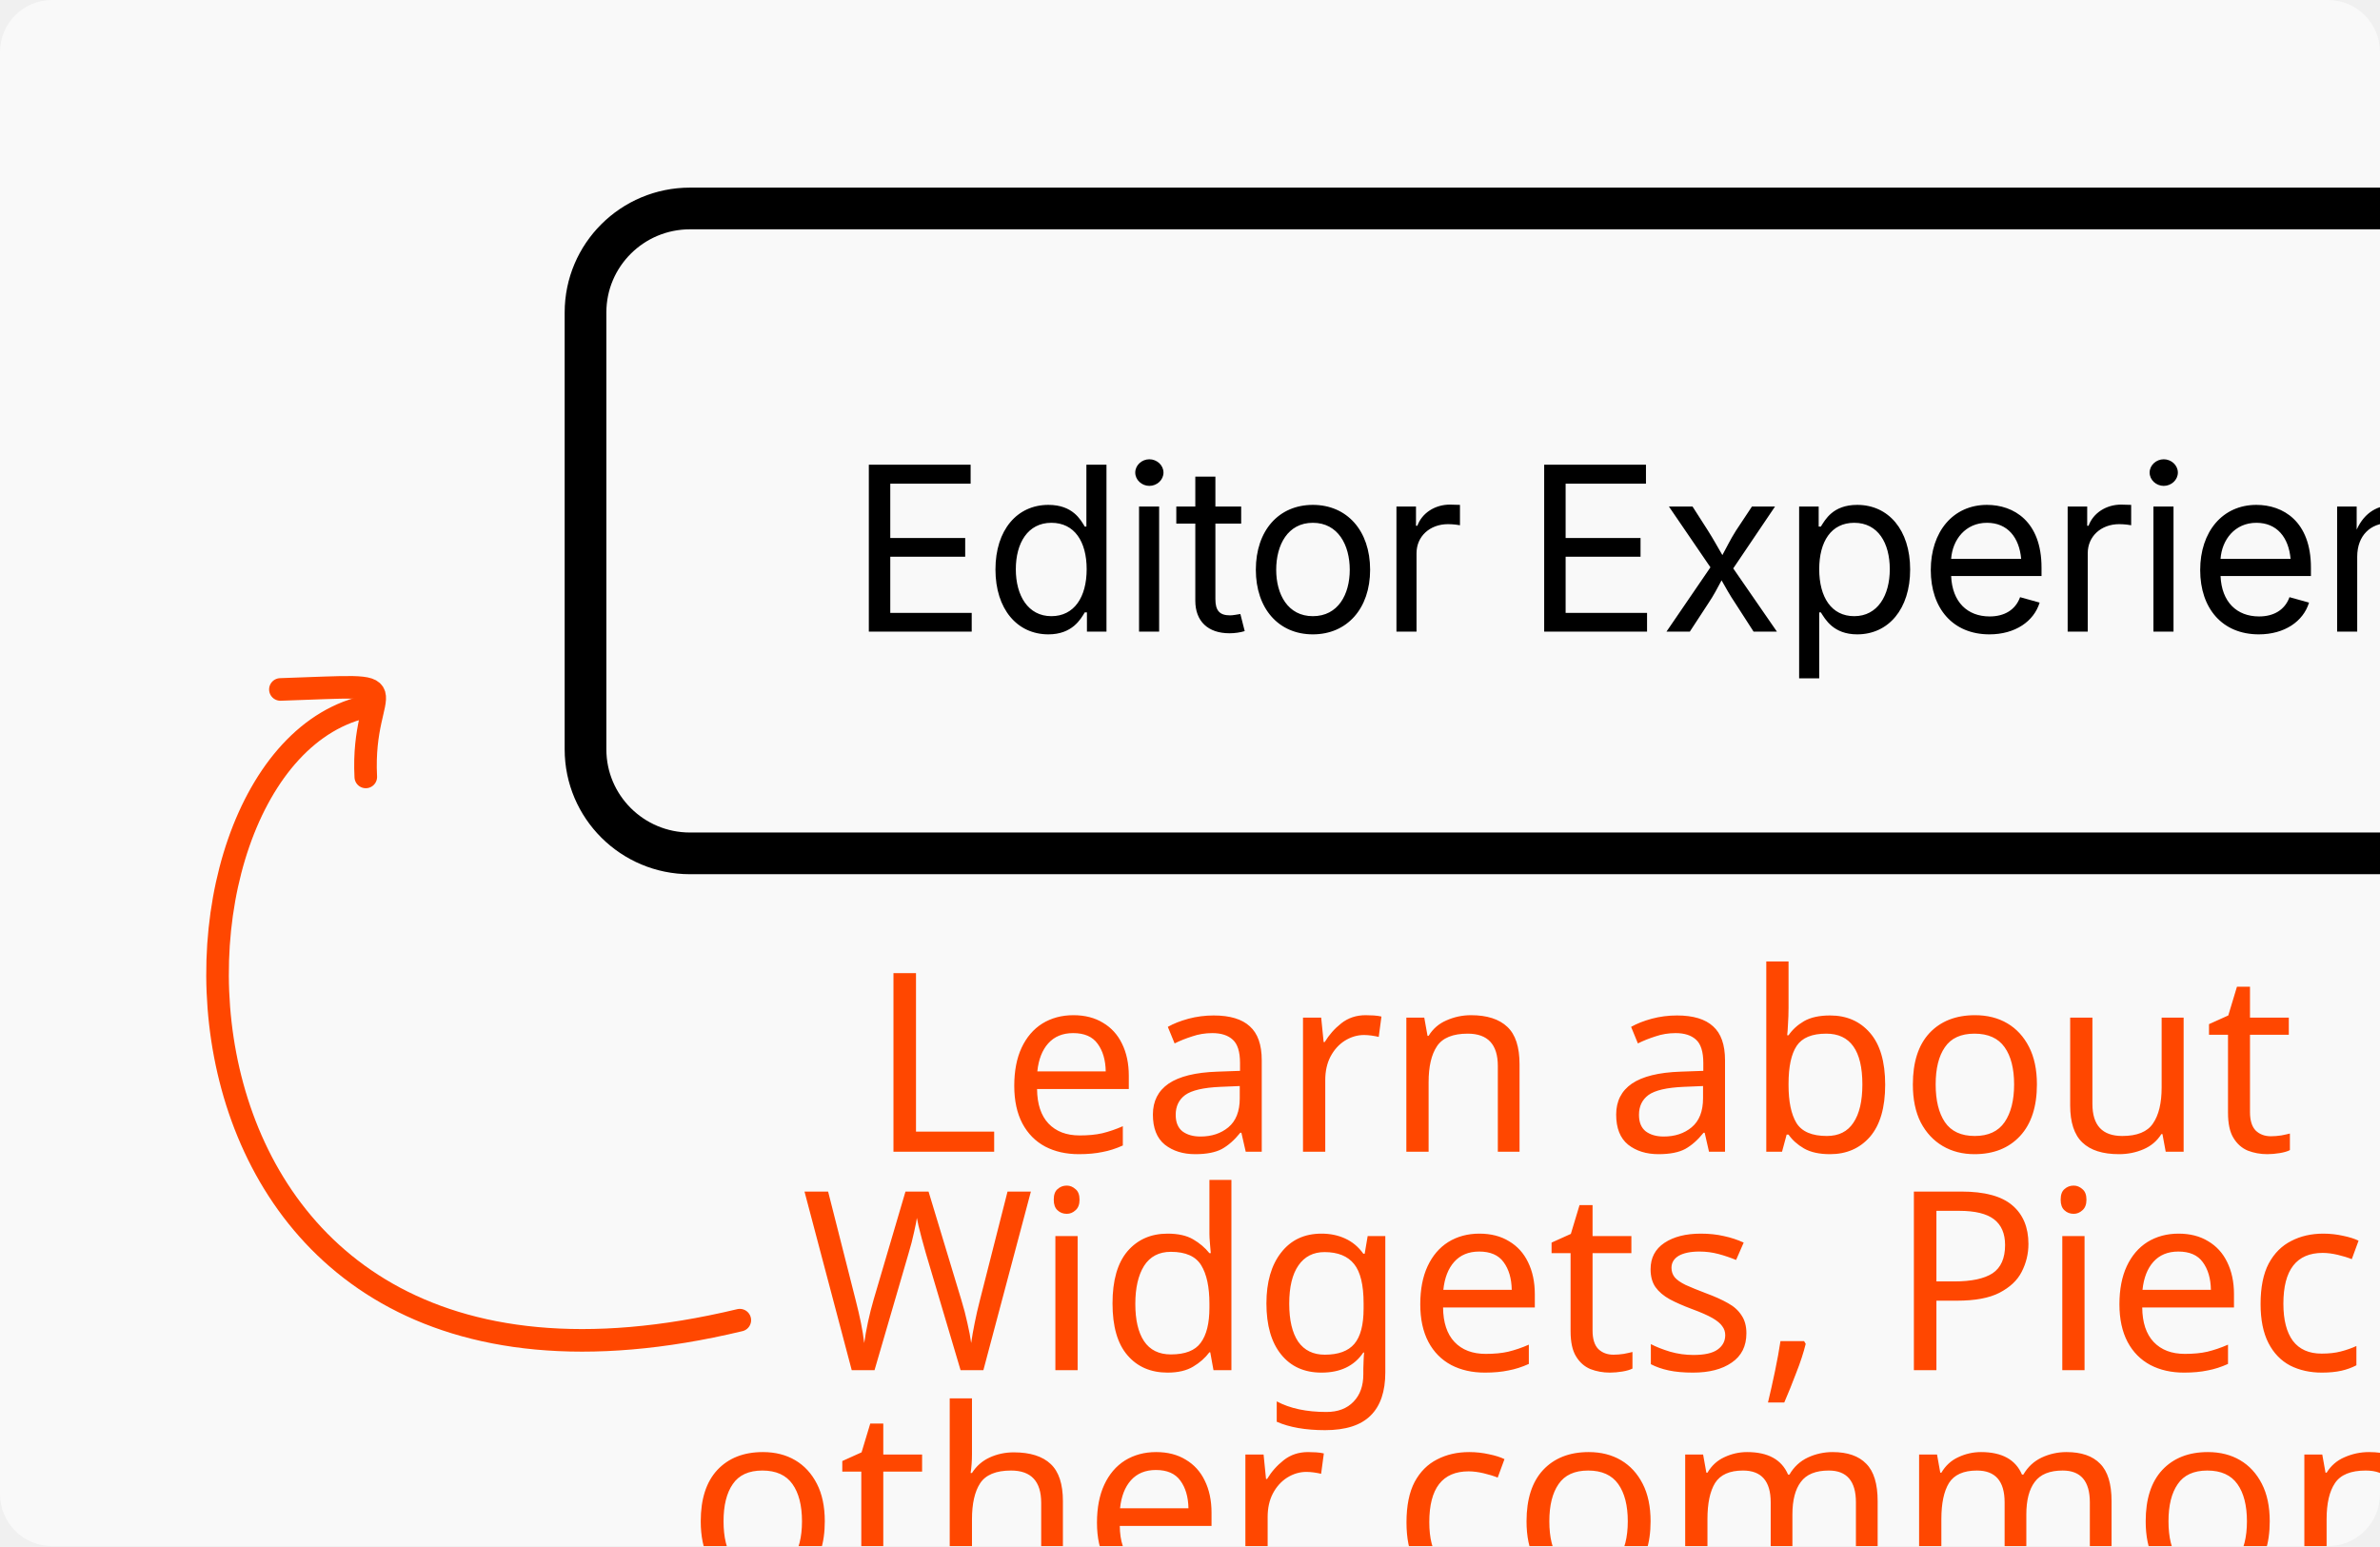
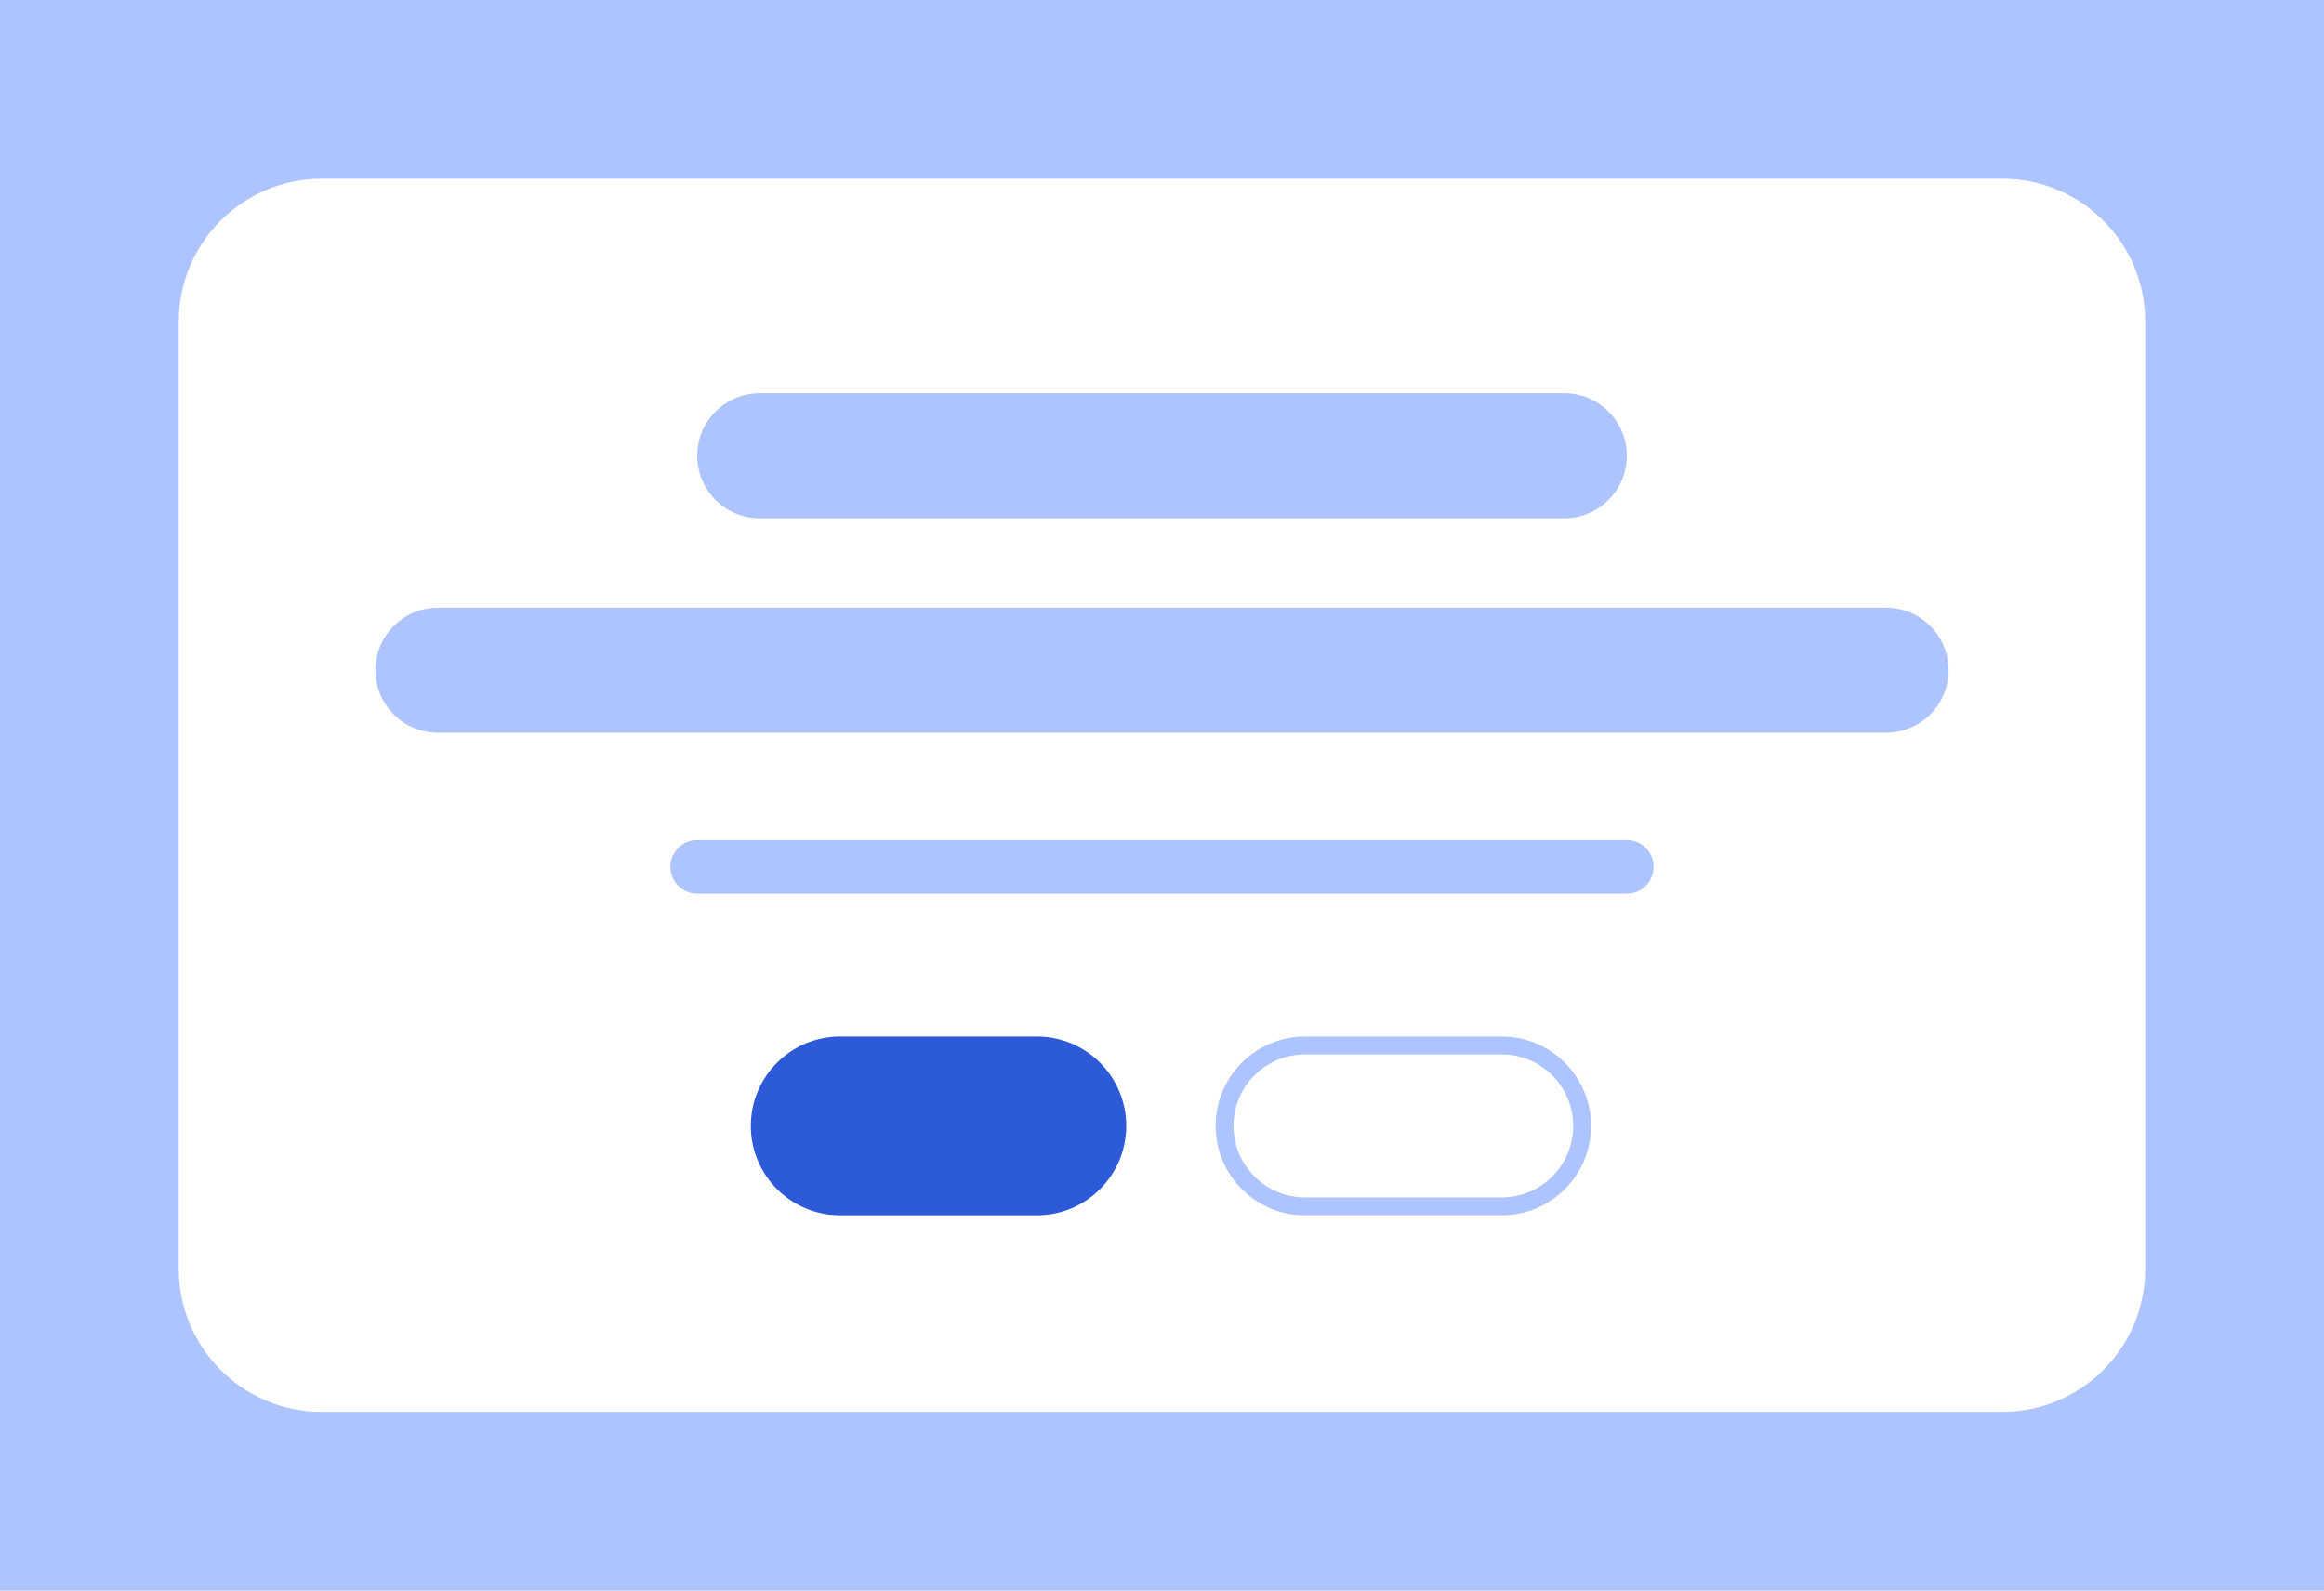
- <svg xmlns="http://www.w3.org/2000/svg" xmlns:xlink="http://www.w3.org/1999/xlink" width="137px" height="89px" viewBox="0 0 137 89" version="1.1">
+ <svg xmlns="http://www.w3.org/2000/svg" xmlns:xlink="http://www.w3.org/1999/xlink" width="130px" height="89px" viewBox="0 0 130 89" version="1.1">
  <defs>
-     <rect id="path-1" x="0" y="0" width="137" height="89" rx="3" />
+     <path d="M0,0 L130,0 L130,89 L0,89 L0,0 Z" id="path-1" />
  </defs>
-   <g id="Widget-Preview" stroke="none" stroke-width="1" fill="none" fill-rule="evenodd">
-     <g id="Group-Copy" transform="translate(-181, -1171)">
-       <g id="Group-6" transform="translate(30, 462)">
-         <g id="Group-8" transform="translate(0, 512)">
-           <g id="Group-5-Copy-9" transform="translate(150, 197)">
-             <g id="Bitmap" transform="translate(1, 0)">
-               <mask id="mask-2" fill="white">
-                 <use xlink:href="#path-1" />
-               </mask>
-               <use id="Mask" fill="#F9F9F9" fill-rule="nonzero" xlink:href="#path-1" />
-               <g id="Group-15" mask="url(#mask-2)">
-                 <g transform="translate(9.743019, 12)">
-                   <path d="M29.974,0 L153.244,0 C156.565,0 159.257,2.681 159.257,5.987 L159.257,31.134 C159.257,34.441 156.565,37.122 153.244,37.122 L29.974,37.122 C26.653,37.122 23.961,34.441 23.961,31.134 L23.961,5.987 C23.961,2.681 26.653,0 29.974,0" id="Shape" stroke="#000000" stroke-width="2.4" fill="none" fill-rule="nonzero" />
-                   <text id="Editor-Experience" stroke="none" fill="#000000" fill-rule="nonzero" font-family="Inter-Medium, Inter" font-size="13.2" font-weight="400" letter-spacing="-0.162">
-                     <tspan x="39.113" y="24.359">Editor Experience</tspan>
-                   </text>
-                   <text id="Learn-about-Pages," stroke="none" fill="none" fill-rule="nonzero" font-family="NanumPen, Nanum Pen" font-size="14.4" font-weight="normal">
-                     <tspan x="40.298" y="54.296" fill="#FF4700">Learn about Pages,</tspan>
-                   </text>
-                   <text id="Widgets,-Pieces-and" stroke="none" fill="none" fill-rule="nonzero" font-family="NanumPen, Nanum Pen" font-size="14.4" font-weight="normal">
-                     <tspan x="36.394" y="66.87" fill="#FF4700">Widgets, Pieces and</tspan>
-                   </text>
-                   <text id="other-common-building" stroke="none" fill="none" fill-rule="nonzero" font-family="NanumPen, Nanum Pen" font-size="14.4" font-weight="normal">
-                     <tspan x="29.798" y="79.443" fill="#FF4700">other common building</tspan>
-                   </text>
-                   <path d="M28.324,64.545 C41.605,59.925 36.34,19.101 2.257,32.508" id="Path" stroke="#FF4700" stroke-width="1.3" fill="none" stroke-linecap="round" stroke-linejoin="bevel" transform="translate(18.65077, 47.18109) rotate(-172) translate(-18.65077, -47.18109) " />
-                   <path d="M10.233,26.609 C12.463,34.452 11.947,30.95 6.536,32.596" id="Path" stroke="#FF4700" stroke-width="1.3" fill="none" stroke-linecap="round" stroke-linejoin="bevel" transform="translate(9.004917, 29.60234) rotate(-76) translate(-9.004917, -29.60234) " />
-                 </g>
-               </g>
-             </g>
-           </g>
-         </g>
-       </g>
+   <g id="hero" stroke="none" fill="none" xlink:href="#path-1" fill-rule="evenodd">
+     <use fill="#ADC4FE" xlink:href="#path-1" />
+     <rect id="Rectangle-Copy-11" fill="#FFFFFD" x="10" y="10" width="110" height="69" rx="8" />
+     <g id="Group" stroke-width="1" transform="translate(42, 58)">
+       <rect id="Rectangle-Copy-11" fill="#2C5AD8" x="0" y="0" width="21" height="10" rx="5" />
+       <rect id="Rectangle-Copy-12" stroke="#ADC4FE" x="26.5" y="0.5" width="20" height="9" rx="4.5" />
+     </g>
+     <g id="Group" stroke-width="1" transform="translate(24, 25)" stroke="#ADC4FE" stroke-linecap="round">
+       <line x1="18.5" y1="0.5" x2="63.5" y2="0.5" id="Line" stroke-width="7" />
+       <line x1="0.5" y1="12.5" x2="81.5" y2="12.5" id="Line-Copy" stroke-width="7" />
+       <line x1="15" y1="23.5" x2="67" y2="23.5" id="Line-Copy-2" stroke-width="3" />
    </g>
  </g>
</svg>
